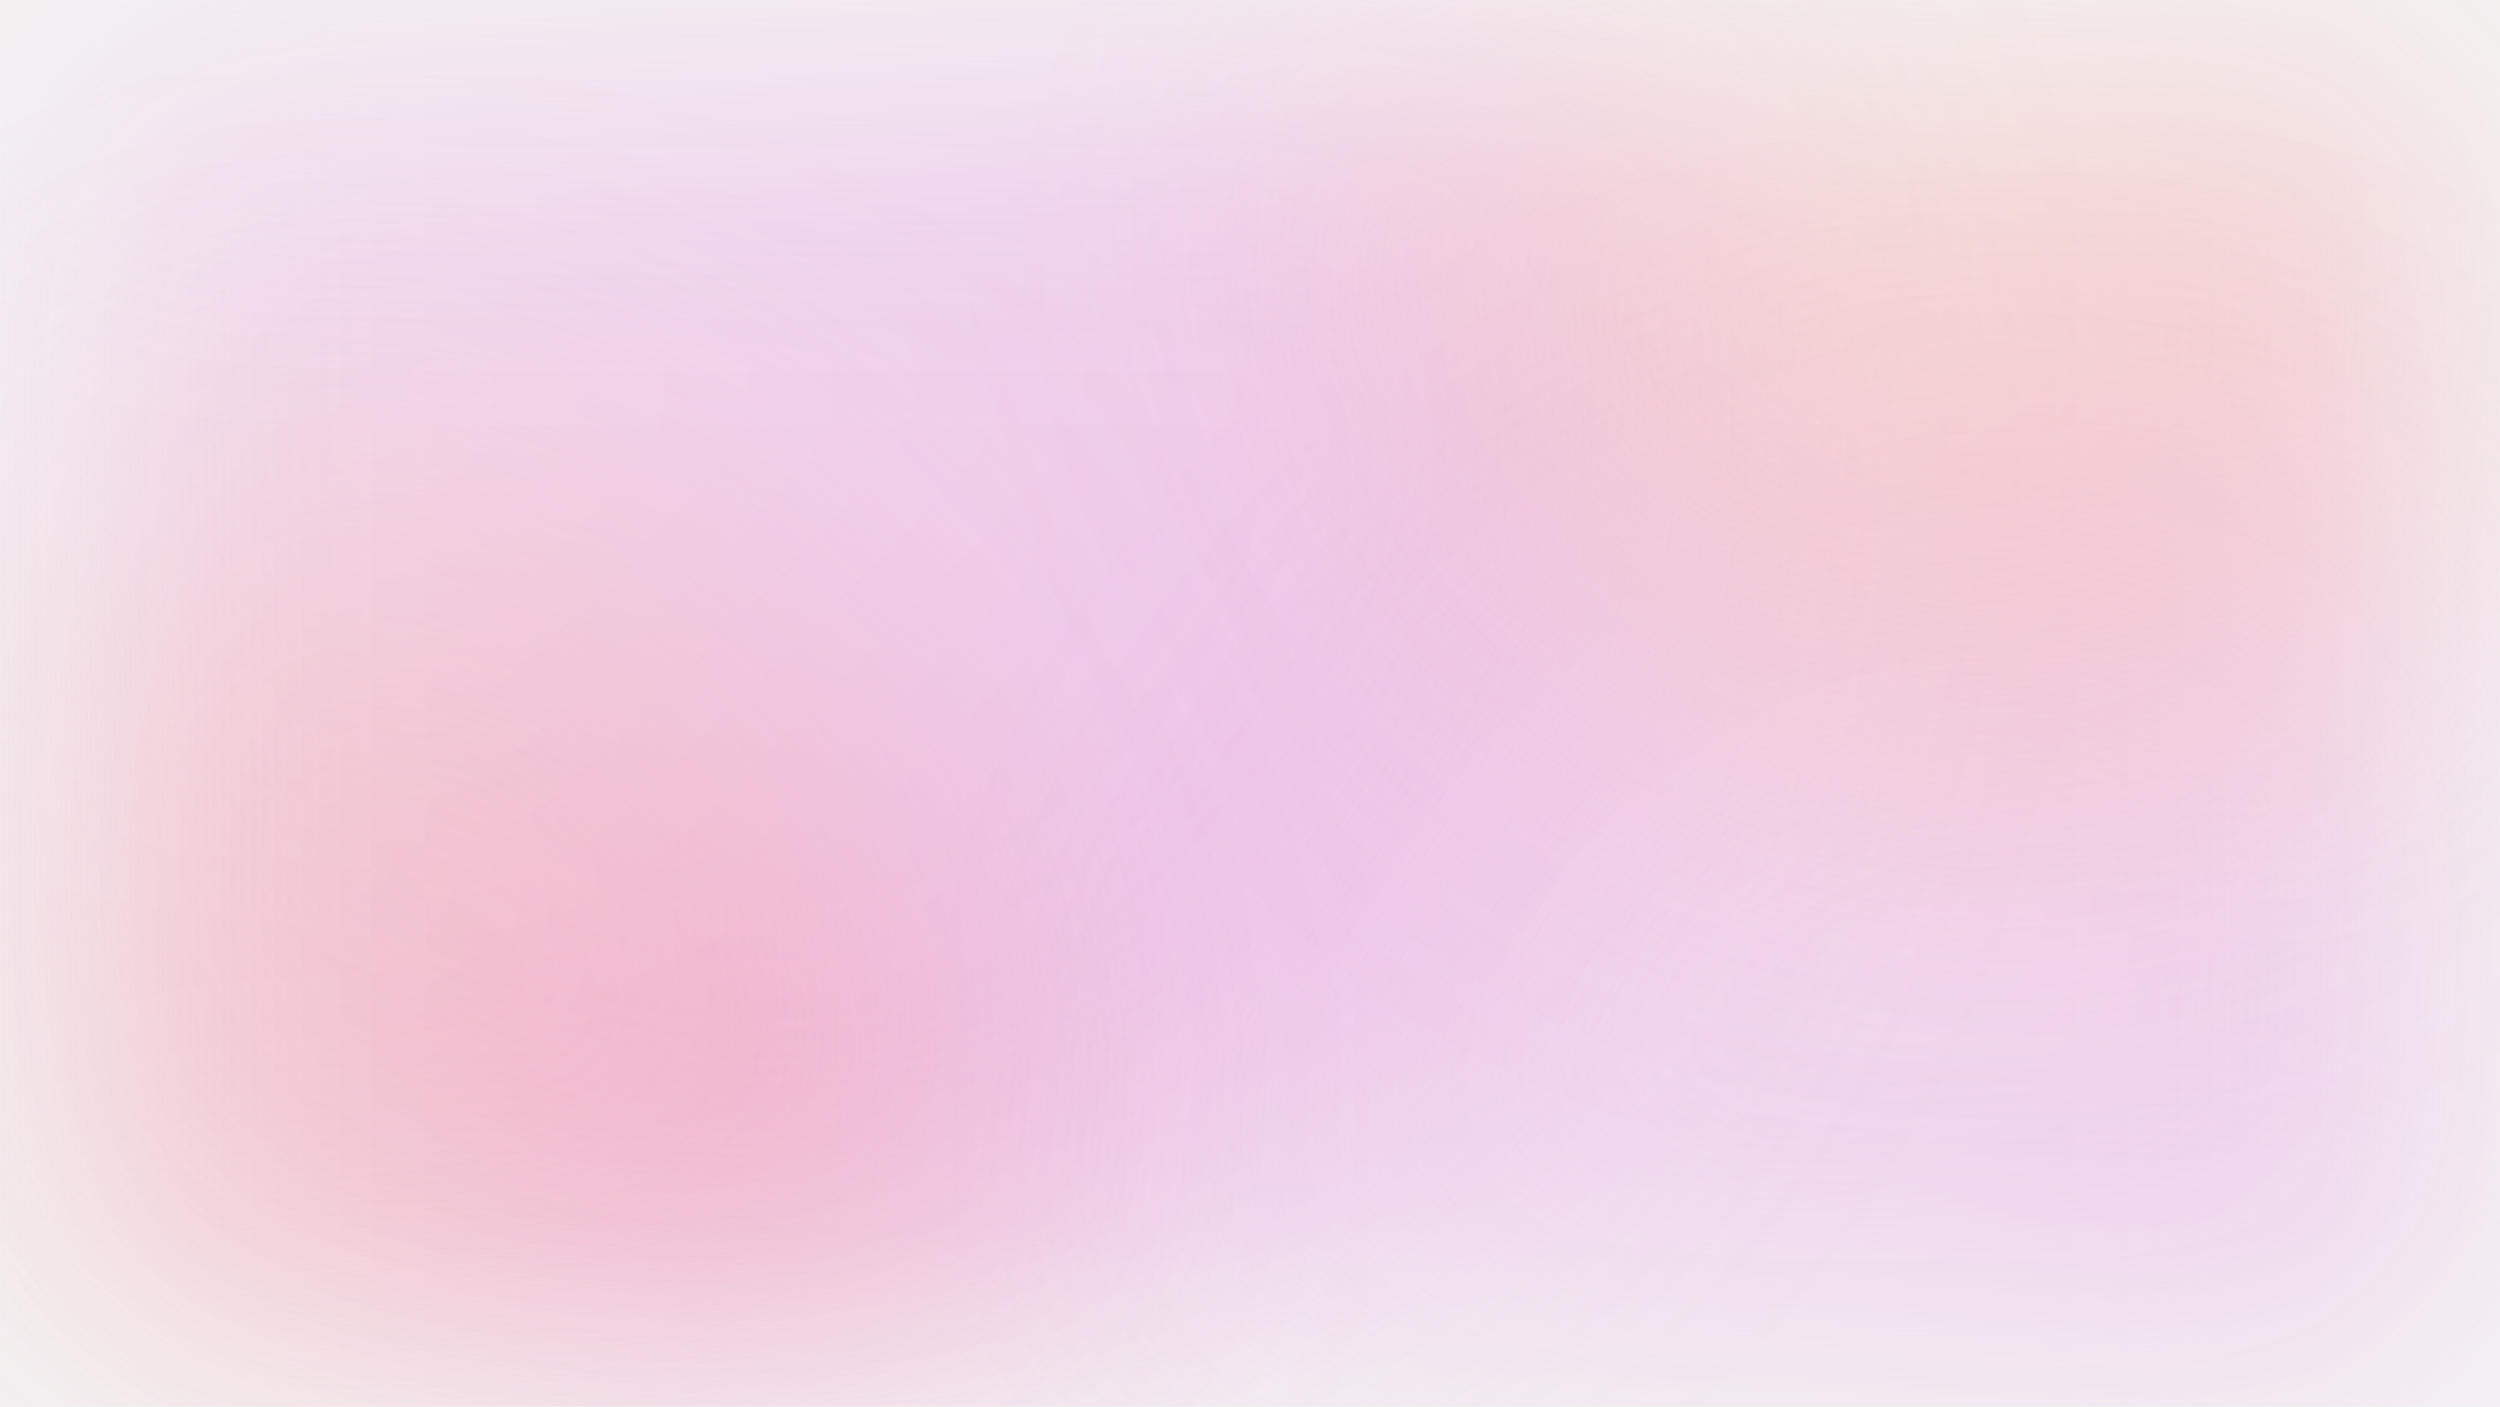
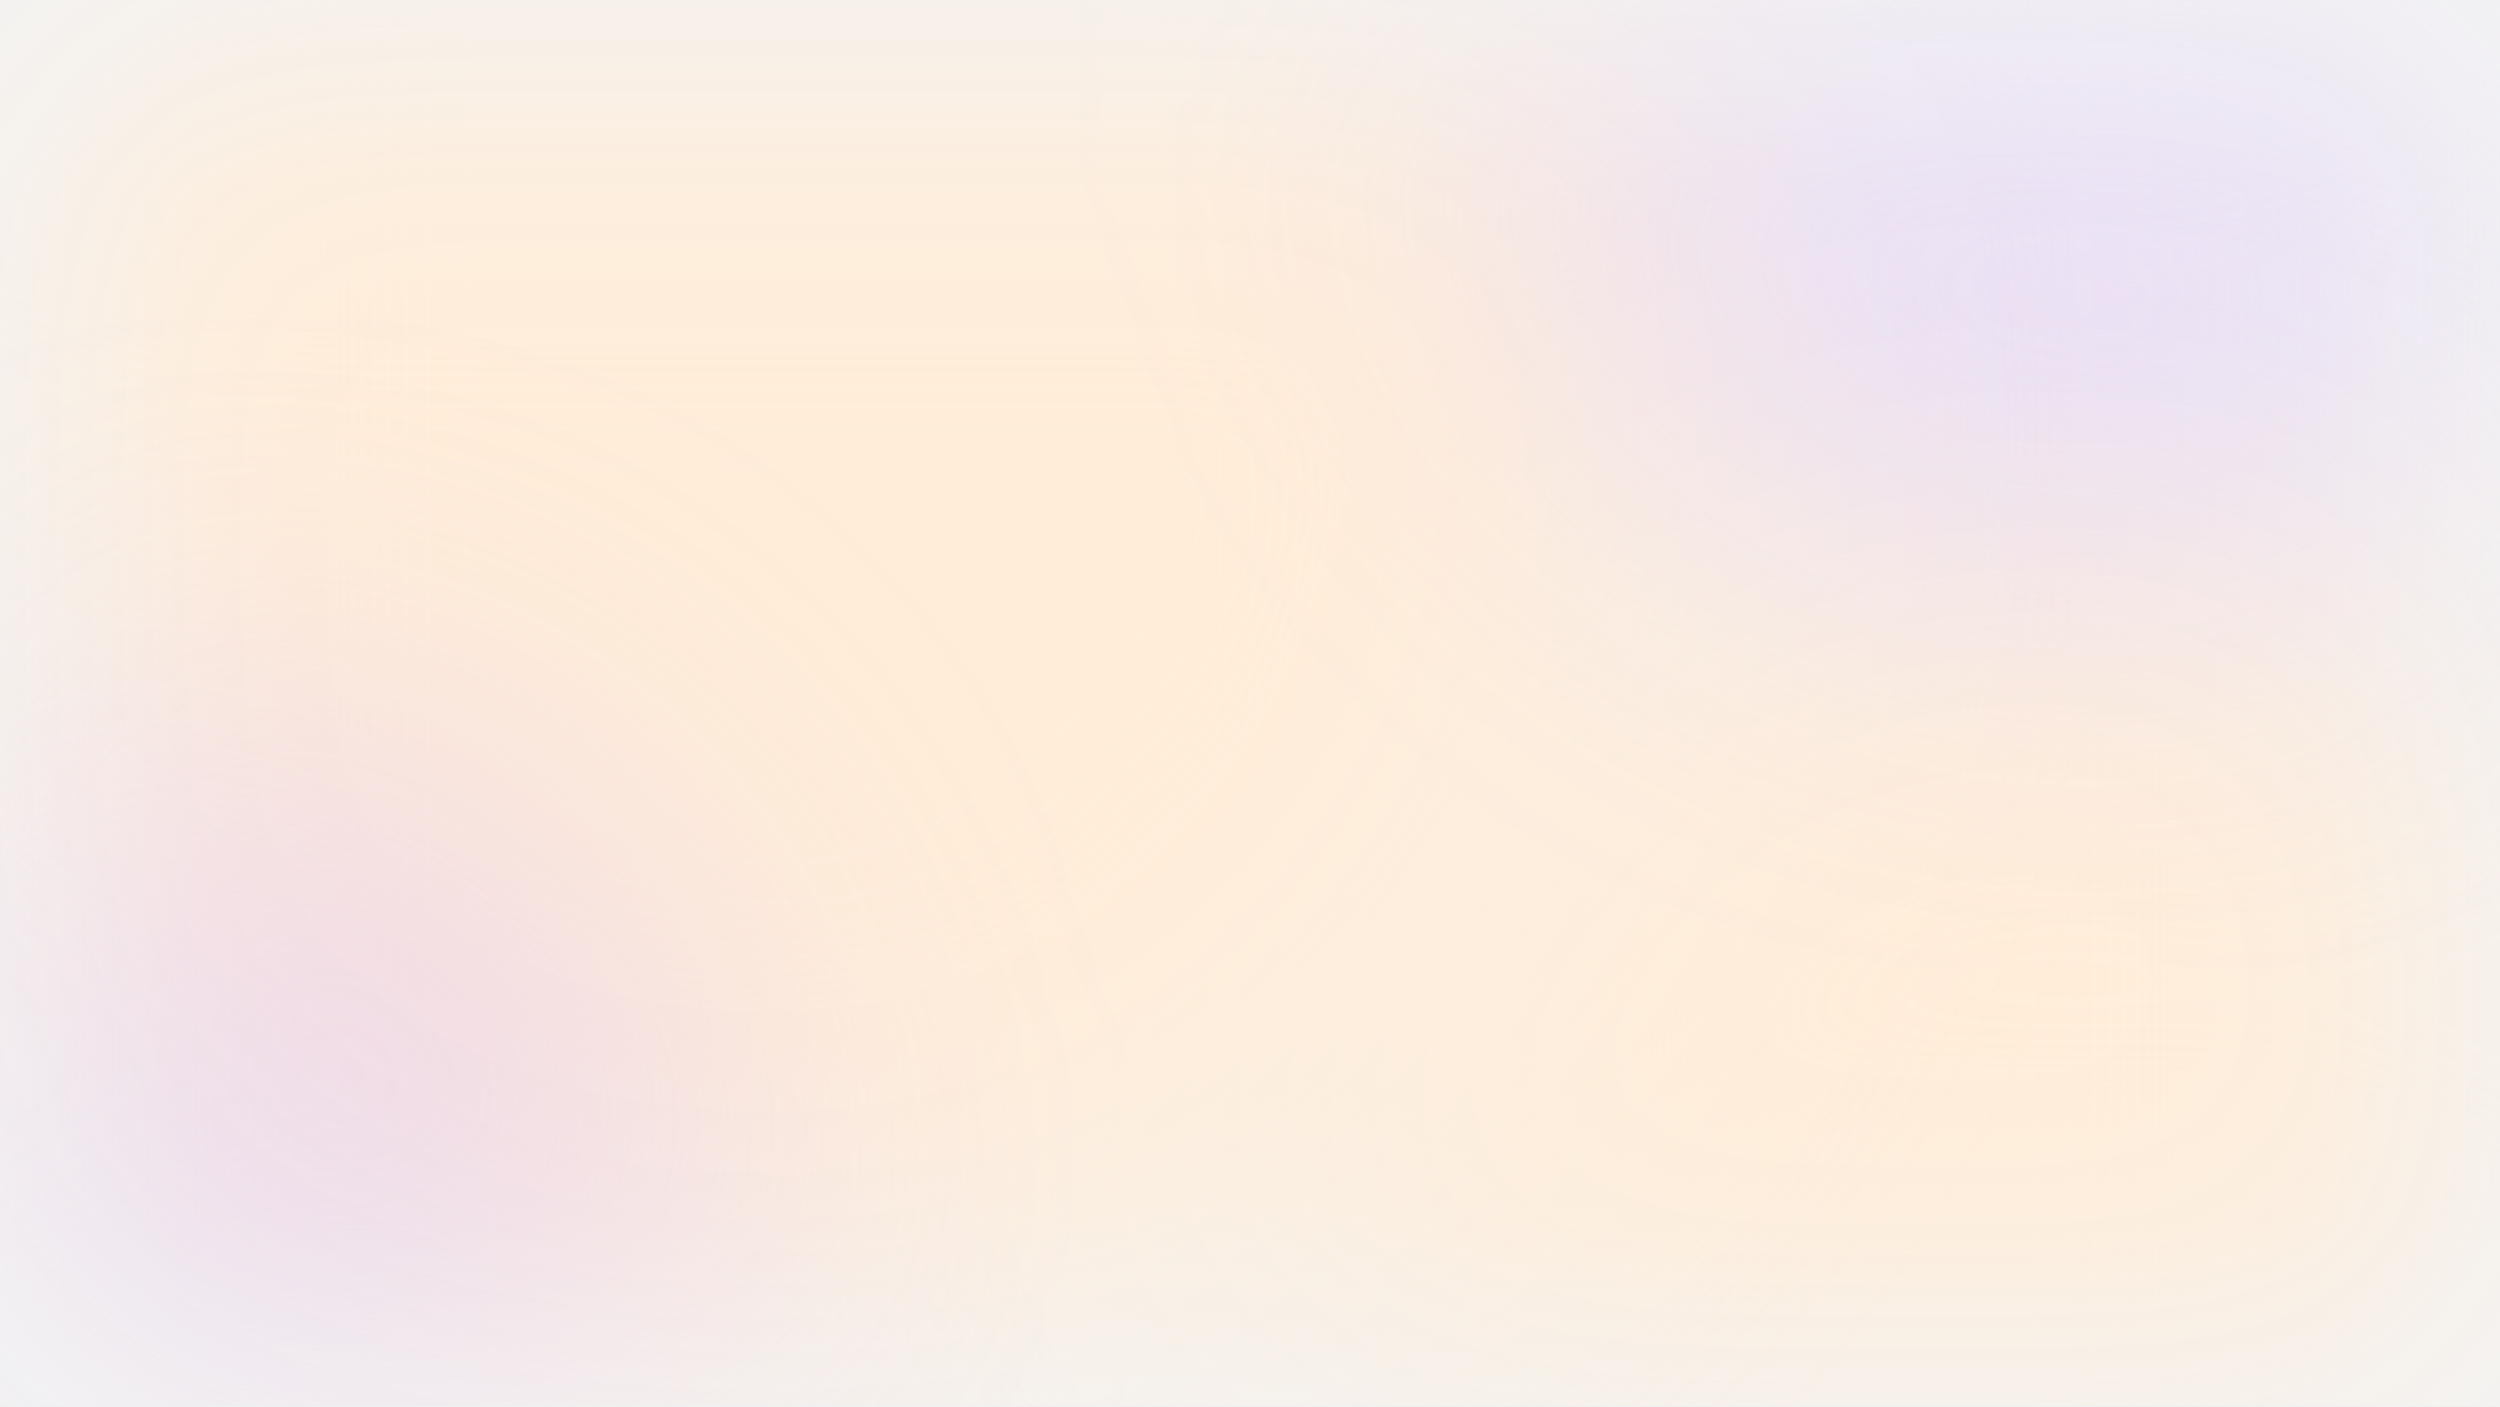
<svg xmlns="http://www.w3.org/2000/svg" width="1920" height="1080" viewBox="0 0 1920 1080" fill="none">
  <g clip-path="url(#clip0_16_9)">
    <rect width="1920" height="1080" fill="white" fill-opacity="0.2" />
    <g filter="url(#filter0_f_16_9)">
-       <circle cx="1568" cy="977" r="574" fill="url(#paint0_linear_16_9)" fill-opacity="0.3" />
+       <circle cx="1568" cy="977" r="574" fill="#FFEDD9" />
    </g>
    <g filter="url(#filter1_f_16_9)">
-       <circle cx="587.5" cy="329.5" r="710.5" fill="url(#paint1_linear_16_9)" fill-opacity="0.3" />
+       <circle cx="587.5" cy="329.5" r="710.5" fill="#FFEDD9" />
    </g>
    <g filter="url(#filter2_f_16_9)">
-       <circle cx="1532" cy="105" r="486" fill="url(#paint2_linear_16_9)" fill-opacity="0.3" />
+       <circle cx="1607" cy="-44" r="486" fill="#D1AFFF" fill-opacity="0.3" />
    </g>
    <g filter="url(#filter3_f_16_9)">
-       <circle cx="264" cy="845" r="486" fill="url(#paint3_linear_16_9)" fill-opacity="0.3" />
+       <circle cx="170.5" cy="938.5" r="392.5" fill="#D1AFFF" fill-opacity="0.3" />
    </g>
  </g>
  <defs>
    <filter id="filter0_f_16_9" x="694" y="103" width="1748" height="1748" filterUnits="userSpaceOnUse" color-interpolation-filters="sRGB">
      <feFlood flood-opacity="0" result="BackgroundImageFix" />
      <feBlend mode="normal" in="SourceGraphic" in2="BackgroundImageFix" result="shape" />
      <feGaussianBlur stdDeviation="150" result="effect1_foregroundBlur_16_9" />
    </filter>
    <filter id="filter1_f_16_9" x="-423" y="-681" width="2021" height="2021" filterUnits="userSpaceOnUse" color-interpolation-filters="sRGB">
      <feFlood flood-opacity="0" result="BackgroundImageFix" />
      <feBlend mode="normal" in="SourceGraphic" in2="BackgroundImageFix" result="shape" />
      <feGaussianBlur stdDeviation="150" result="effect1_foregroundBlur_16_9" />
    </filter>
-     <filter id="filter2_f_16_9" x="746" y="-681" width="1572" height="1572" filterUnits="userSpaceOnUse" color-interpolation-filters="sRGB">
+     <filter id="filter2_f_16_9" x="821" y="-830" width="1572" height="1572" filterUnits="userSpaceOnUse" color-interpolation-filters="sRGB">
      <feFlood flood-opacity="0" result="BackgroundImageFix" />
      <feBlend mode="normal" in="SourceGraphic" in2="BackgroundImageFix" result="shape" />
      <feGaussianBlur stdDeviation="150" result="effect1_foregroundBlur_16_9" />
    </filter>
-     <filter id="filter3_f_16_9" x="-522" y="59" width="1572" height="1572" filterUnits="userSpaceOnUse" color-interpolation-filters="sRGB">
+     <filter id="filter3_f_16_9" x="-522" y="246" width="1385" height="1385" filterUnits="userSpaceOnUse" color-interpolation-filters="sRGB">
      <feFlood flood-opacity="0" result="BackgroundImageFix" />
      <feBlend mode="normal" in="SourceGraphic" in2="BackgroundImageFix" result="shape" />
      <feGaussianBlur stdDeviation="150" result="effect1_foregroundBlur_16_9" />
    </filter>
-     <linearGradient id="paint0_linear_16_9" x1="994" y1="403" x2="2142" y2="1551" gradientUnits="userSpaceOnUse">
-       <stop stop-color="#F6CEEC" />
-       <stop offset="1" stop-color="#D939CD" />
-     </linearGradient>
-     <linearGradient id="paint1_linear_16_9" x1="-123" y1="-381" x2="1298" y2="1040" gradientUnits="userSpaceOnUse">
-       <stop stop-color="#F6CEEC" />
-       <stop offset="1" stop-color="#D939CD" />
-     </linearGradient>
-     <linearGradient id="paint2_linear_16_9" x1="1046" y1="-381" x2="2018" y2="591" gradientUnits="userSpaceOnUse">
-       <stop stop-color="#FFF6B7" />
-       <stop offset="1" stop-color="#F6416C" />
-     </linearGradient>
-     <linearGradient id="paint3_linear_16_9" x1="-222" y1="359" x2="750" y2="1331" gradientUnits="userSpaceOnUse">
-       <stop stop-color="#FFF6B7" />
-       <stop offset="1" stop-color="#F6416C" />
-     </linearGradient>
    <clipPath id="clip0_16_9">
      <rect width="1920" height="1080" fill="white" />
    </clipPath>
  </defs>
</svg>
